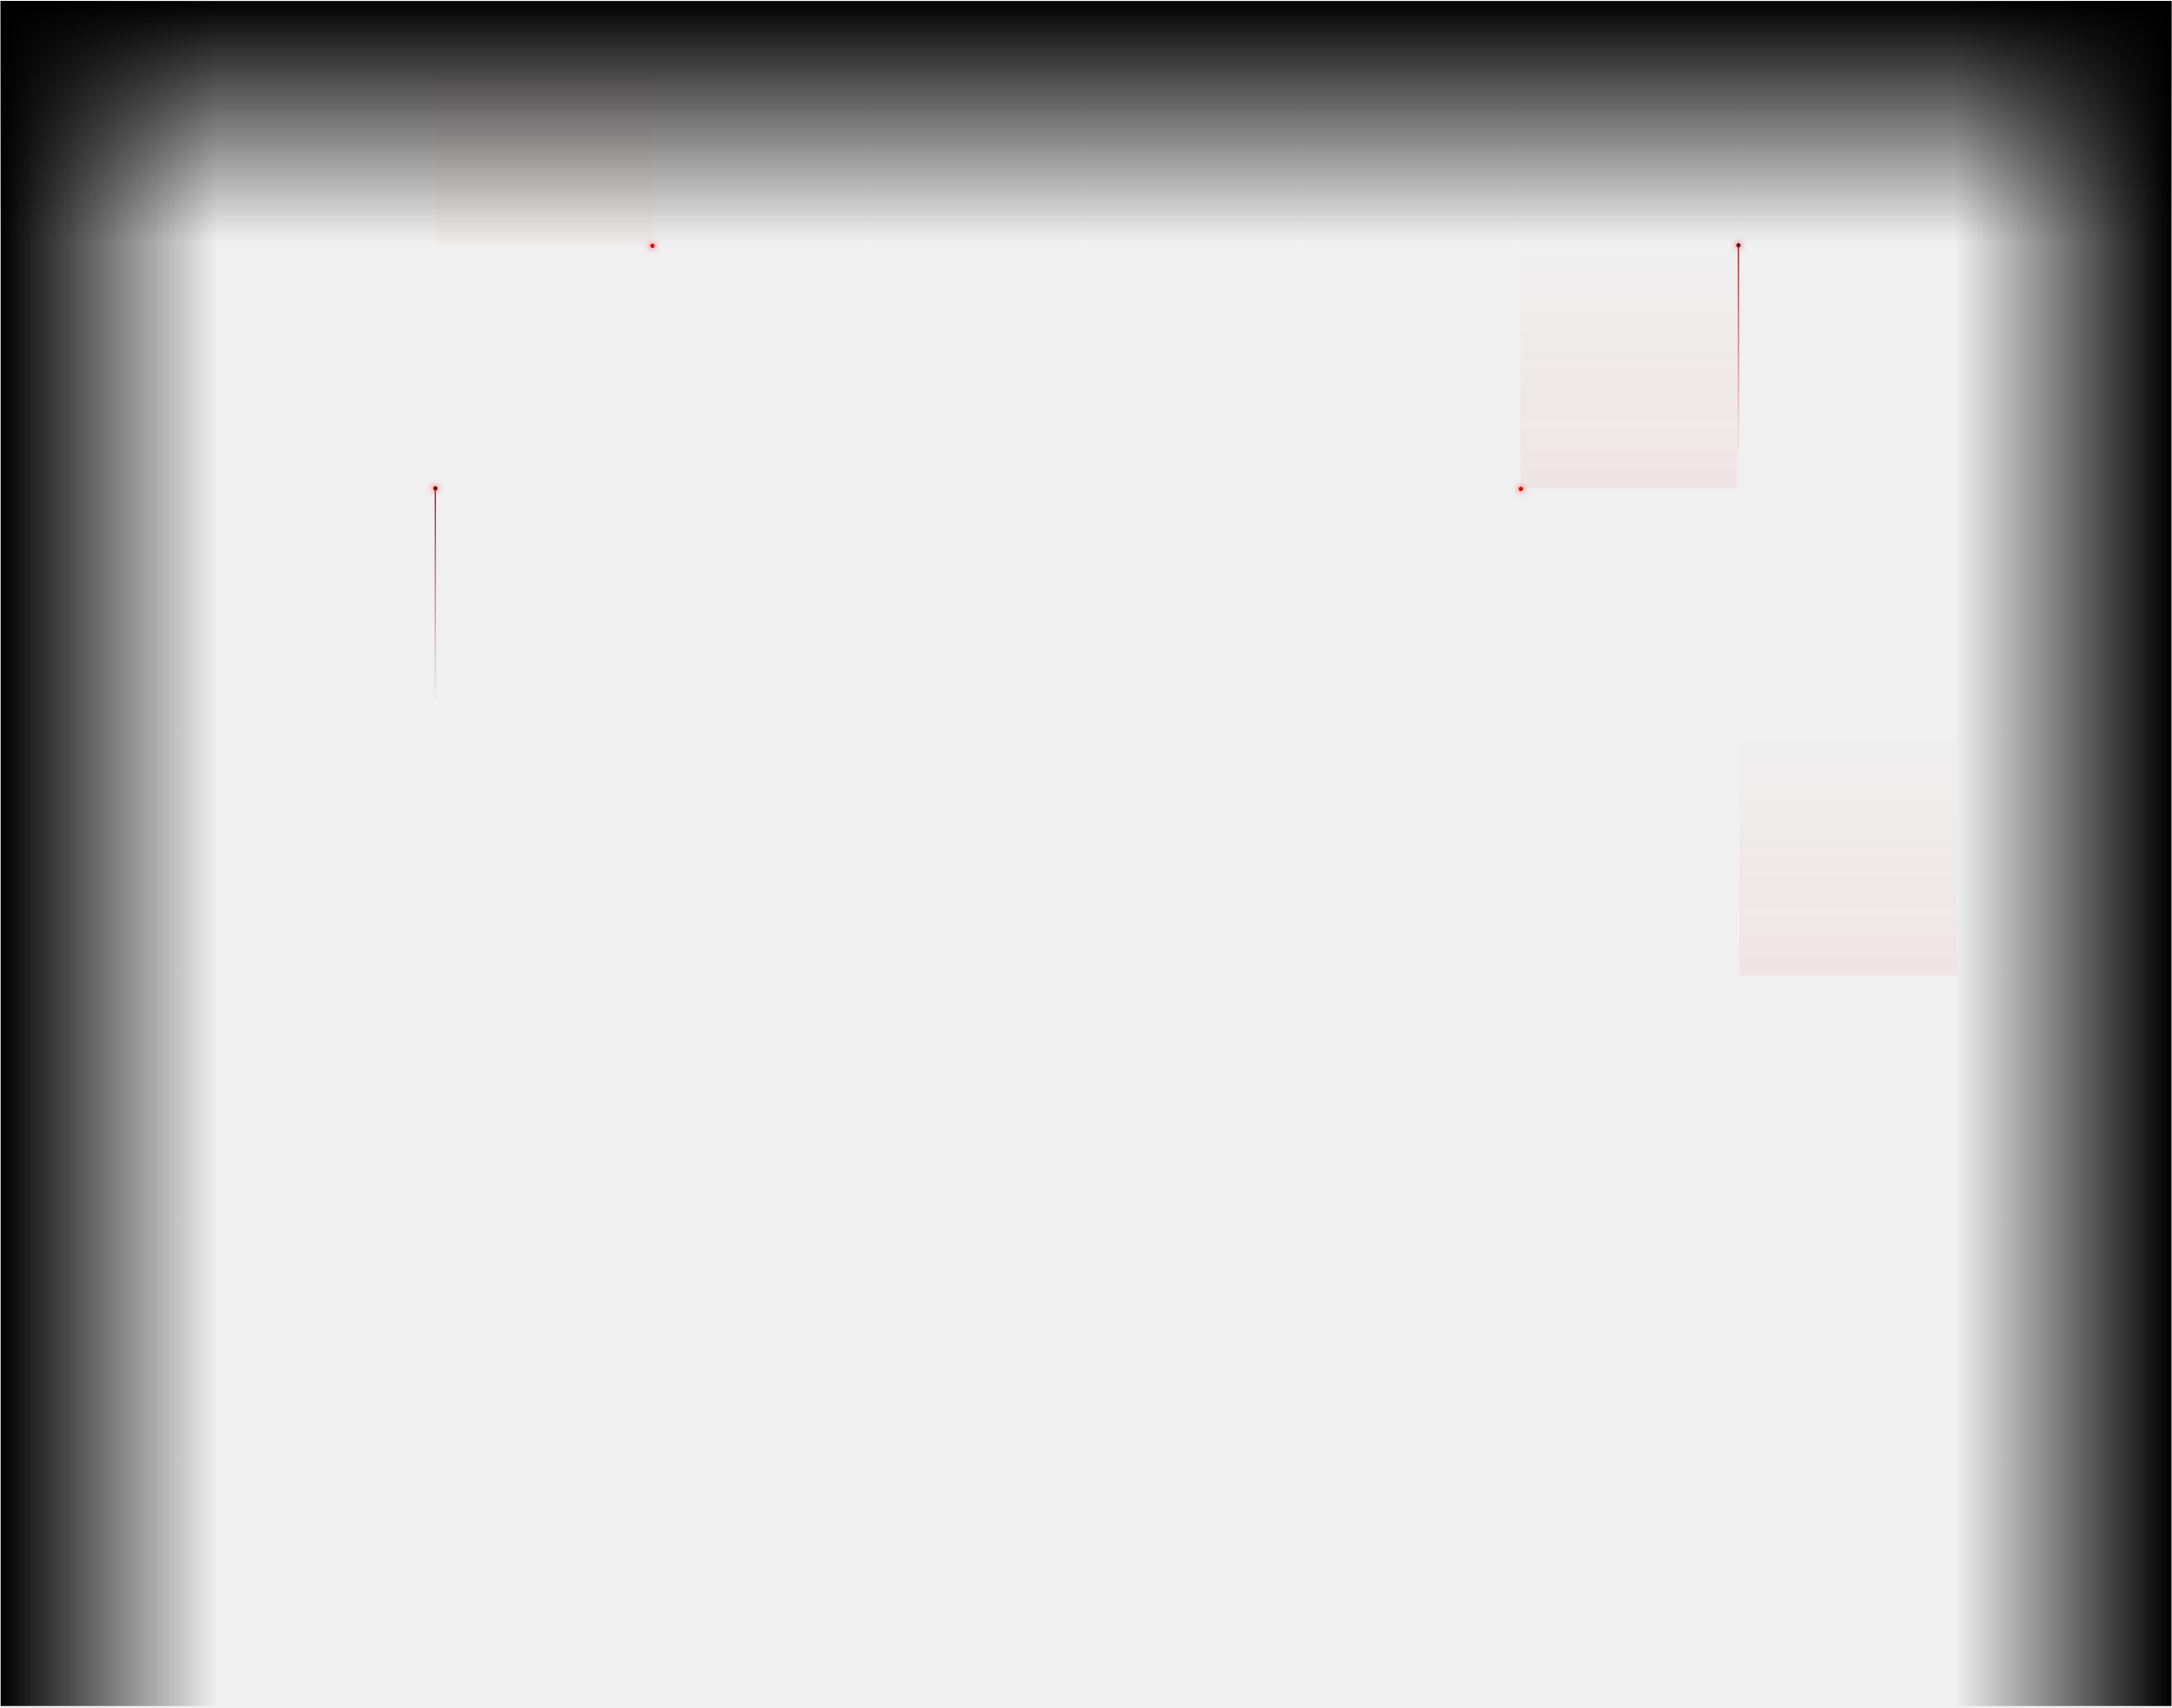
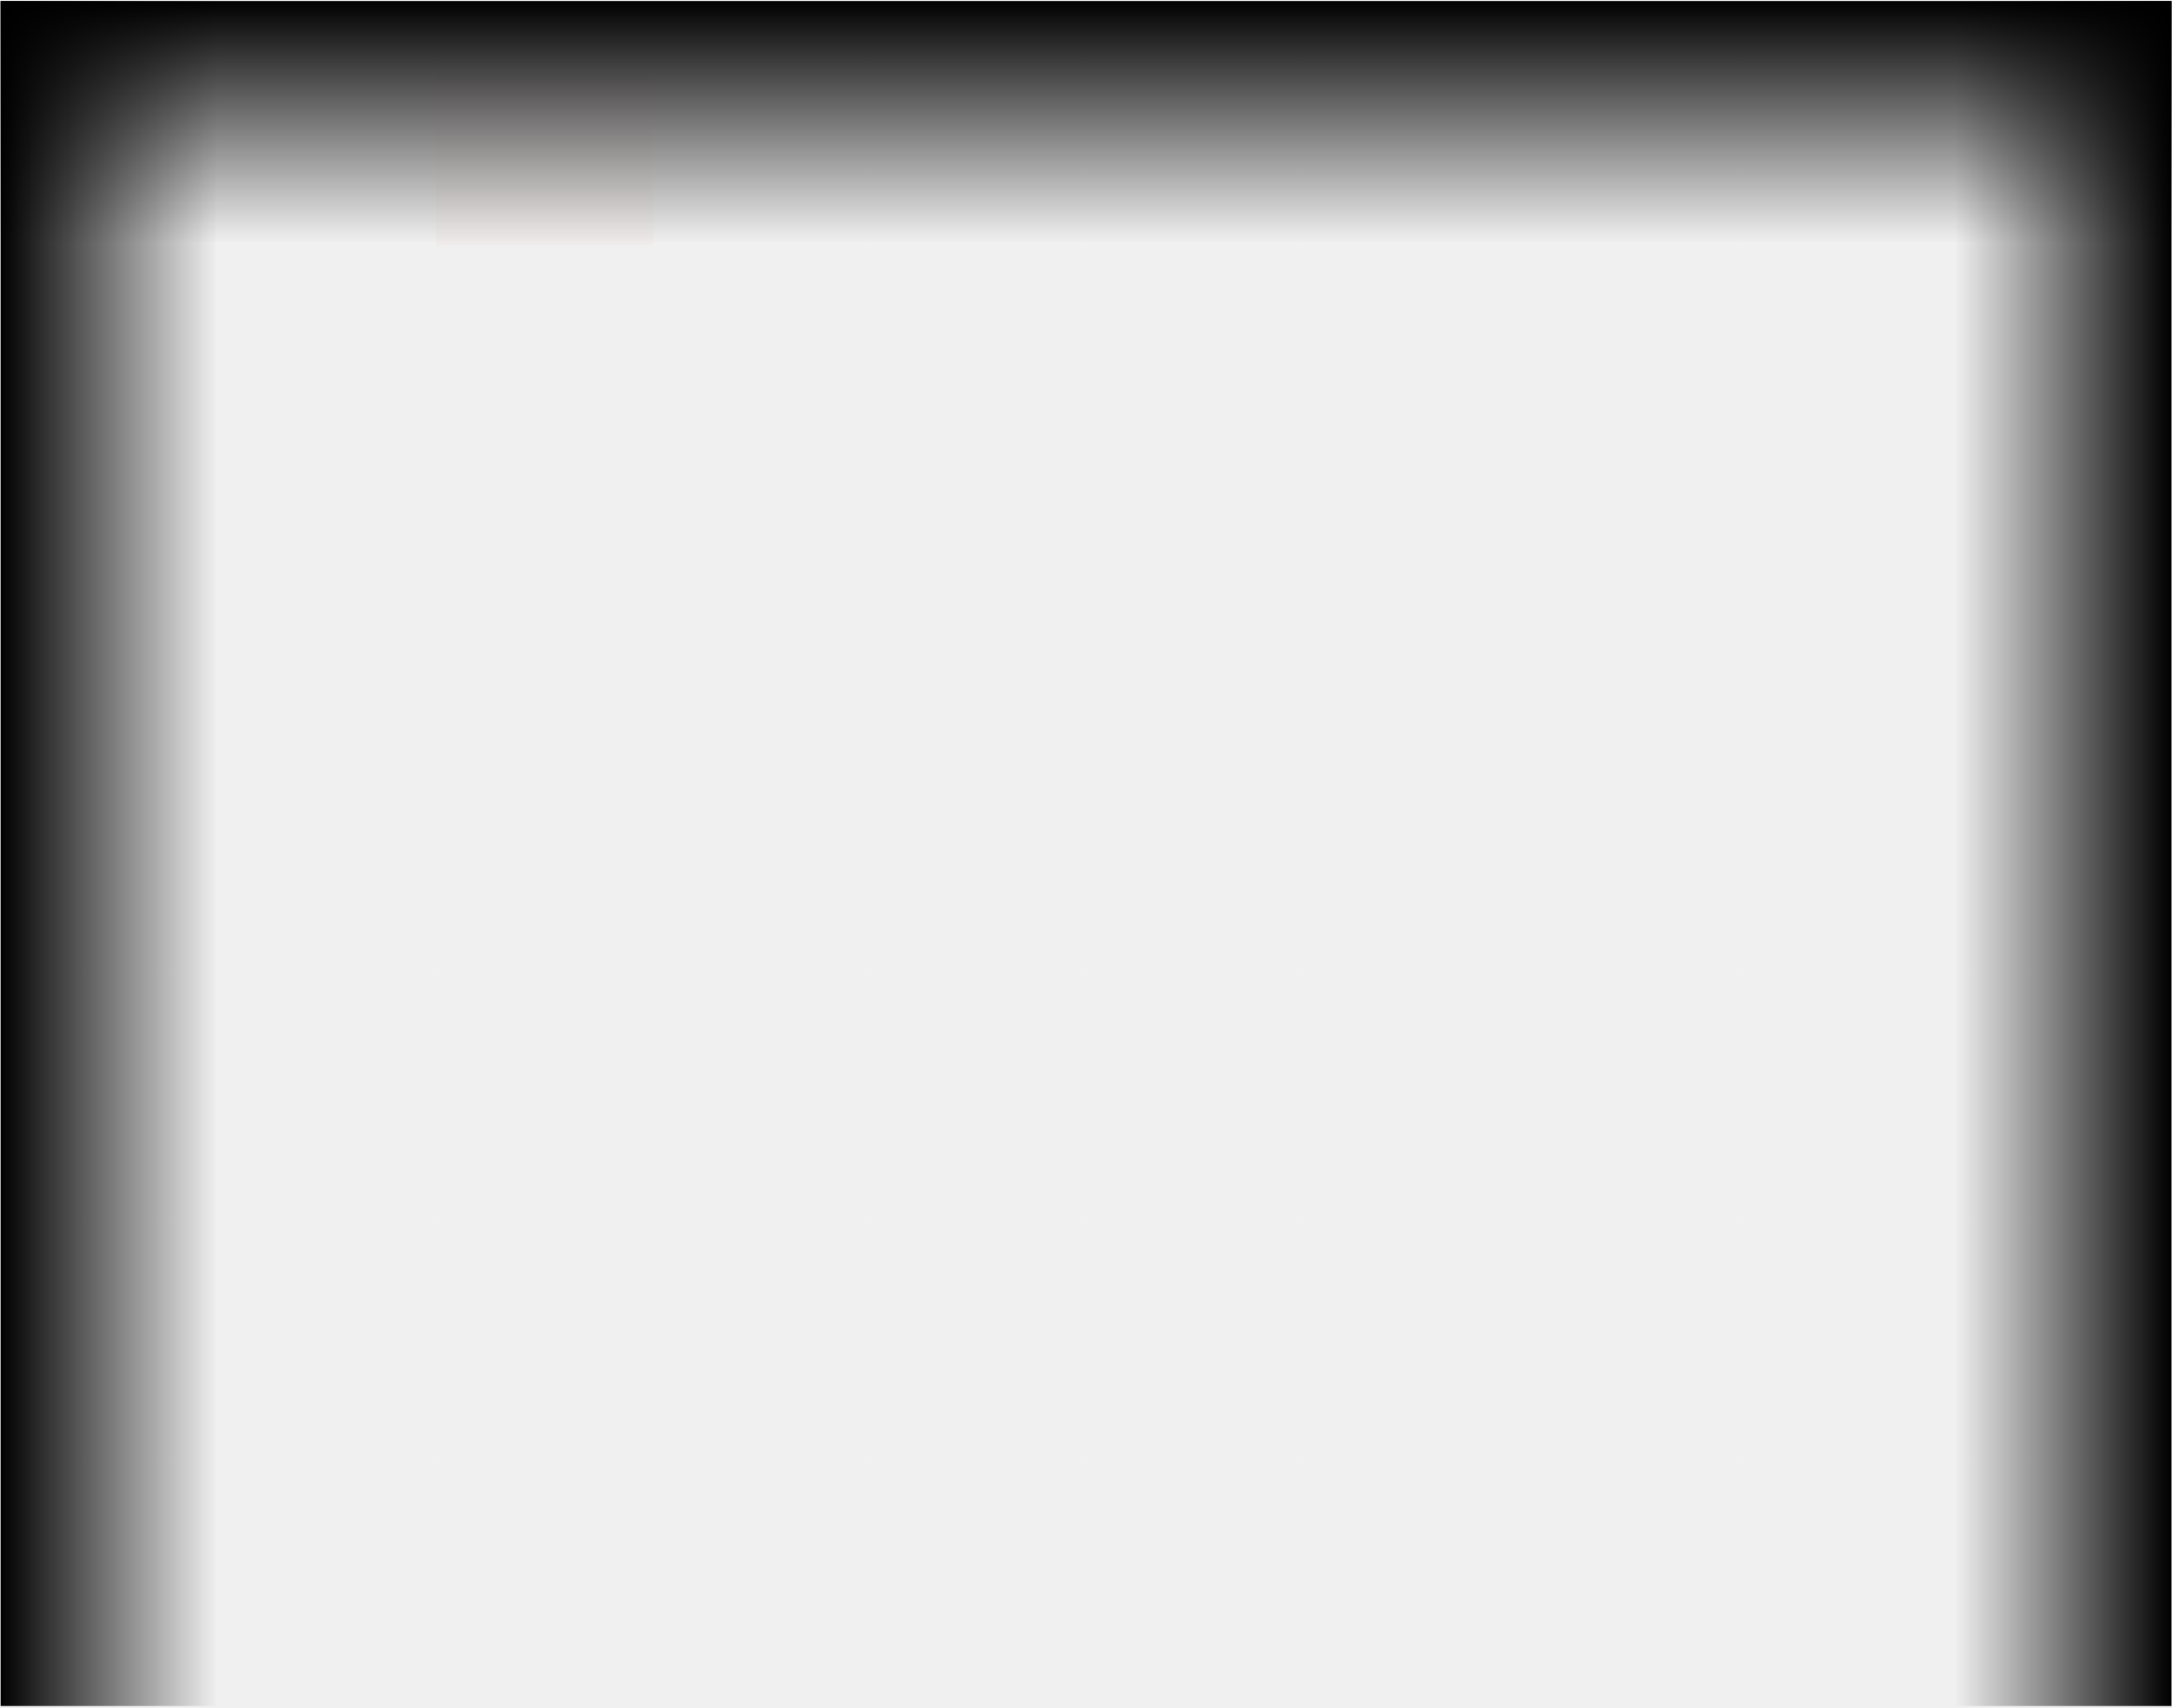
<svg xmlns="http://www.w3.org/2000/svg" width="1921" height="1510" viewBox="0 0 1921 1510" fill="none">
  <g opacity="0.05">
    <path d="M192.3 1.017V1509.02" stroke="white" />
    <path d="M0.3 1.017V1509.02" stroke="white" />
    <path d="M384.3 1.017V1509.02" stroke="white" />
    <path d="M576.3 1.017V1509.02" stroke="white" />
    <path d="M768.3 1.017V1509.02" stroke="white" />
    <path d="M960.3 1.017V1509.02" stroke="white" />
    <path d="M1152.3 1.017V1509.02" stroke="white" />
    <path d="M1344.3 1.017V1509.02" stroke="white" />
    <path d="M1536.3 1.017V1509.02" stroke="white" />
    <path d="M1728.3 1.017V1509.02" stroke="white" />
    <path d="M1920.3 1.017V1509.02" stroke="white" />
    <path d="M0.3 216.445L1920.3 216.446" stroke="white" />
    <path d="M0.3 1.017L1920.3 1.017" stroke="white" />
    <path d="M0.3 431.874L1920.3 431.874" stroke="white" />
    <path d="M0.3 647.303L1920.3 647.303" stroke="white" />
    <path d="M0.3 862.731L1920.3 862.731" stroke="white" />
    <path d="M0.3 1078.16L1920.3 1078.16" stroke="white" />
    <path d="M0.3 1293.59L1920.3 1293.59" stroke="white" />
    <path d="M0.3 1509.02L1920.3 1509.02" stroke="white" />
  </g>
  <rect x="0.556" y="0.917" width="192" height="1508" fill="url(#paint0_linear_177_2339)" />
  <rect width="192" height="1508" transform="matrix(-1 0 0 1 1920.56 0.916992)" fill="url(#paint1_linear_177_2339)" />
  <rect x="0.556" y="0.917" width="1920" height="214" fill="url(#paint2_linear_177_2339)" />
-   <rect opacity="0.1" x="1344.56" y="215.917" width="192" height="216" fill="url(#paint3_linear_177_2339)" />
-   <rect opacity="0.1" x="1538.56" y="646.917" width="192" height="216" fill="url(#paint4_linear_177_2339)" />
  <rect opacity="0.05" x="385.556" y="0.917" width="192" height="216" fill="url(#paint5_linear_177_2339)" />
-   <g filter="url(#filter0_d_177_2339)">
-     <circle cx="2" cy="2" r="2" transform="matrix(0 1 1 0 1343.06 430.417)" fill="#EE0000" />
-   </g>
-   <g filter="url(#filter1_d_177_2339)">
-     <circle cx="2" cy="2" r="2" transform="matrix(0 1 1 0 575.056 215.417)" fill="#EE0000" />
-   </g>
-   <path d="M385.056 618.917L385.056 431.917" stroke="url(#paint6_linear_177_2339)" />
-   <g filter="url(#filter2_d_177_2339)">
-     <circle cx="2" cy="2" r="2" transform="matrix(0 -1 -1 0 387.056 433.917)" fill="#8A0000" />
-   </g>
-   <path d="M1537.56 403.917V216.917" stroke="url(#paint7_linear_177_2339)" />
-   <g filter="url(#filter3_d_177_2339)">
-     <circle cx="2" cy="2" r="2" transform="matrix(0 -1 -1 0 1539.56 218.917)" fill="#8A0000" />
-   </g>
  <defs>
    <filter id="filter0_d_177_2339" x="1337.06" y="424.417" width="16" height="16" filterUnits="userSpaceOnUse" color-interpolation-filters="sRGB">
      <feFlood flood-opacity="0" result="BackgroundImageFix" />
      <feColorMatrix in="SourceAlpha" type="matrix" values="0 0 0 0 0 0 0 0 0 0 0 0 0 0 0 0 0 0 127 0" result="hardAlpha" />
      <feOffset />
      <feGaussianBlur stdDeviation="3" />
      <feComposite in2="hardAlpha" operator="out" />
      <feColorMatrix type="matrix" values="0 0 0 0 1 0 0 0 0 0.269 0 0 0 0 0.269 0 0 0 1 0" />
      <feBlend mode="normal" in2="BackgroundImageFix" result="effect1_dropShadow_177_2339" />
      <feBlend mode="normal" in="SourceGraphic" in2="effect1_dropShadow_177_2339" result="shape" />
    </filter>
    <filter id="filter1_d_177_2339" x="569.056" y="209.417" width="16" height="16" filterUnits="userSpaceOnUse" color-interpolation-filters="sRGB">
      <feFlood flood-opacity="0" result="BackgroundImageFix" />
      <feColorMatrix in="SourceAlpha" type="matrix" values="0 0 0 0 0 0 0 0 0 0 0 0 0 0 0 0 0 0 127 0" result="hardAlpha" />
      <feOffset />
      <feGaussianBlur stdDeviation="3" />
      <feComposite in2="hardAlpha" operator="out" />
      <feColorMatrix type="matrix" values="0 0 0 0 1 0 0 0 0 0.269 0 0 0 0 0.269 0 0 0 1 0" />
      <feBlend mode="normal" in2="BackgroundImageFix" result="effect1_dropShadow_177_2339" />
      <feBlend mode="normal" in="SourceGraphic" in2="effect1_dropShadow_177_2339" result="shape" />
    </filter>
    <filter id="filter2_d_177_2339" x="377.056" y="423.917" width="16" height="16" filterUnits="userSpaceOnUse" color-interpolation-filters="sRGB">
      <feFlood flood-opacity="0" result="BackgroundImageFix" />
      <feColorMatrix in="SourceAlpha" type="matrix" values="0 0 0 0 0 0 0 0 0 0 0 0 0 0 0 0 0 0 127 0" result="hardAlpha" />
      <feOffset />
      <feGaussianBlur stdDeviation="3" />
      <feComposite in2="hardAlpha" operator="out" />
      <feColorMatrix type="matrix" values="0 0 0 0 1 0 0 0 0 0.269 0 0 0 0 0.269 0 0 0 1 0" />
      <feBlend mode="normal" in2="BackgroundImageFix" result="effect1_dropShadow_177_2339" />
      <feBlend mode="normal" in="SourceGraphic" in2="effect1_dropShadow_177_2339" result="shape" />
    </filter>
    <filter id="filter3_d_177_2339" x="1529.56" y="208.917" width="16" height="16" filterUnits="userSpaceOnUse" color-interpolation-filters="sRGB">
      <feFlood flood-opacity="0" result="BackgroundImageFix" />
      <feColorMatrix in="SourceAlpha" type="matrix" values="0 0 0 0 0 0 0 0 0 0 0 0 0 0 0 0 0 0 127 0" result="hardAlpha" />
      <feOffset />
      <feGaussianBlur stdDeviation="3" />
      <feComposite in2="hardAlpha" operator="out" />
      <feColorMatrix type="matrix" values="0 0 0 0 1 0 0 0 0 0.269 0 0 0 0 0.269 0 0 0 1 0" />
      <feBlend mode="normal" in2="BackgroundImageFix" result="effect1_dropShadow_177_2339" />
      <feBlend mode="normal" in="SourceGraphic" in2="effect1_dropShadow_177_2339" result="shape" />
    </filter>
    <linearGradient id="paint0_linear_177_2339" x1="0.556" y1="754.917" x2="192.556" y2="754.917" gradientUnits="userSpaceOnUse">
      <stop />
      <stop offset="1" stop-opacity="0" />
    </linearGradient>
    <linearGradient id="paint1_linear_177_2339" x1="0" y1="754" x2="192" y2="754" gradientUnits="userSpaceOnUse">
      <stop />
      <stop offset="1" stop-opacity="0" />
    </linearGradient>
    <linearGradient id="paint2_linear_177_2339" x1="960.556" y1="0.917" x2="960.556" y2="214.917" gradientUnits="userSpaceOnUse">
      <stop />
      <stop offset="1" stop-opacity="0" />
    </linearGradient>
    <linearGradient id="paint3_linear_177_2339" x1="1440.56" y1="215.917" x2="1440.56" y2="431.917" gradientUnits="userSpaceOnUse">
      <stop stop-color="#EE0000" stop-opacity="0" />
      <stop offset="1" stop-color="#EE0000" stop-opacity="0.5" />
    </linearGradient>
    <linearGradient id="paint4_linear_177_2339" x1="1634.56" y1="646.917" x2="1634.56" y2="862.917" gradientUnits="userSpaceOnUse">
      <stop stop-color="#EE0000" stop-opacity="0" />
      <stop offset="1" stop-color="#EE0000" stop-opacity="0.5" />
    </linearGradient>
    <linearGradient id="paint5_linear_177_2339" x1="481.556" y1="0.917" x2="481.556" y2="216.917" gradientUnits="userSpaceOnUse">
      <stop stop-color="#EE0000" stop-opacity="0" />
      <stop offset="1" stop-color="#EE0000" stop-opacity="0.4" />
    </linearGradient>
    <linearGradient id="paint6_linear_177_2339" x1="385.056" y1="431.917" x2="385.056" y2="624.417" gradientUnits="userSpaceOnUse">
      <stop stop-color="#8A0000" />
      <stop offset="1" stop-color="#EE0000" stop-opacity="0" />
    </linearGradient>
    <linearGradient id="paint7_linear_177_2339" x1="1537.56" y1="216.917" x2="1537.56" y2="409.417" gradientUnits="userSpaceOnUse">
      <stop stop-color="#8A0000" />
      <stop offset="1" stop-color="#EE0000" stop-opacity="0" />
    </linearGradient>
  </defs>
</svg>
